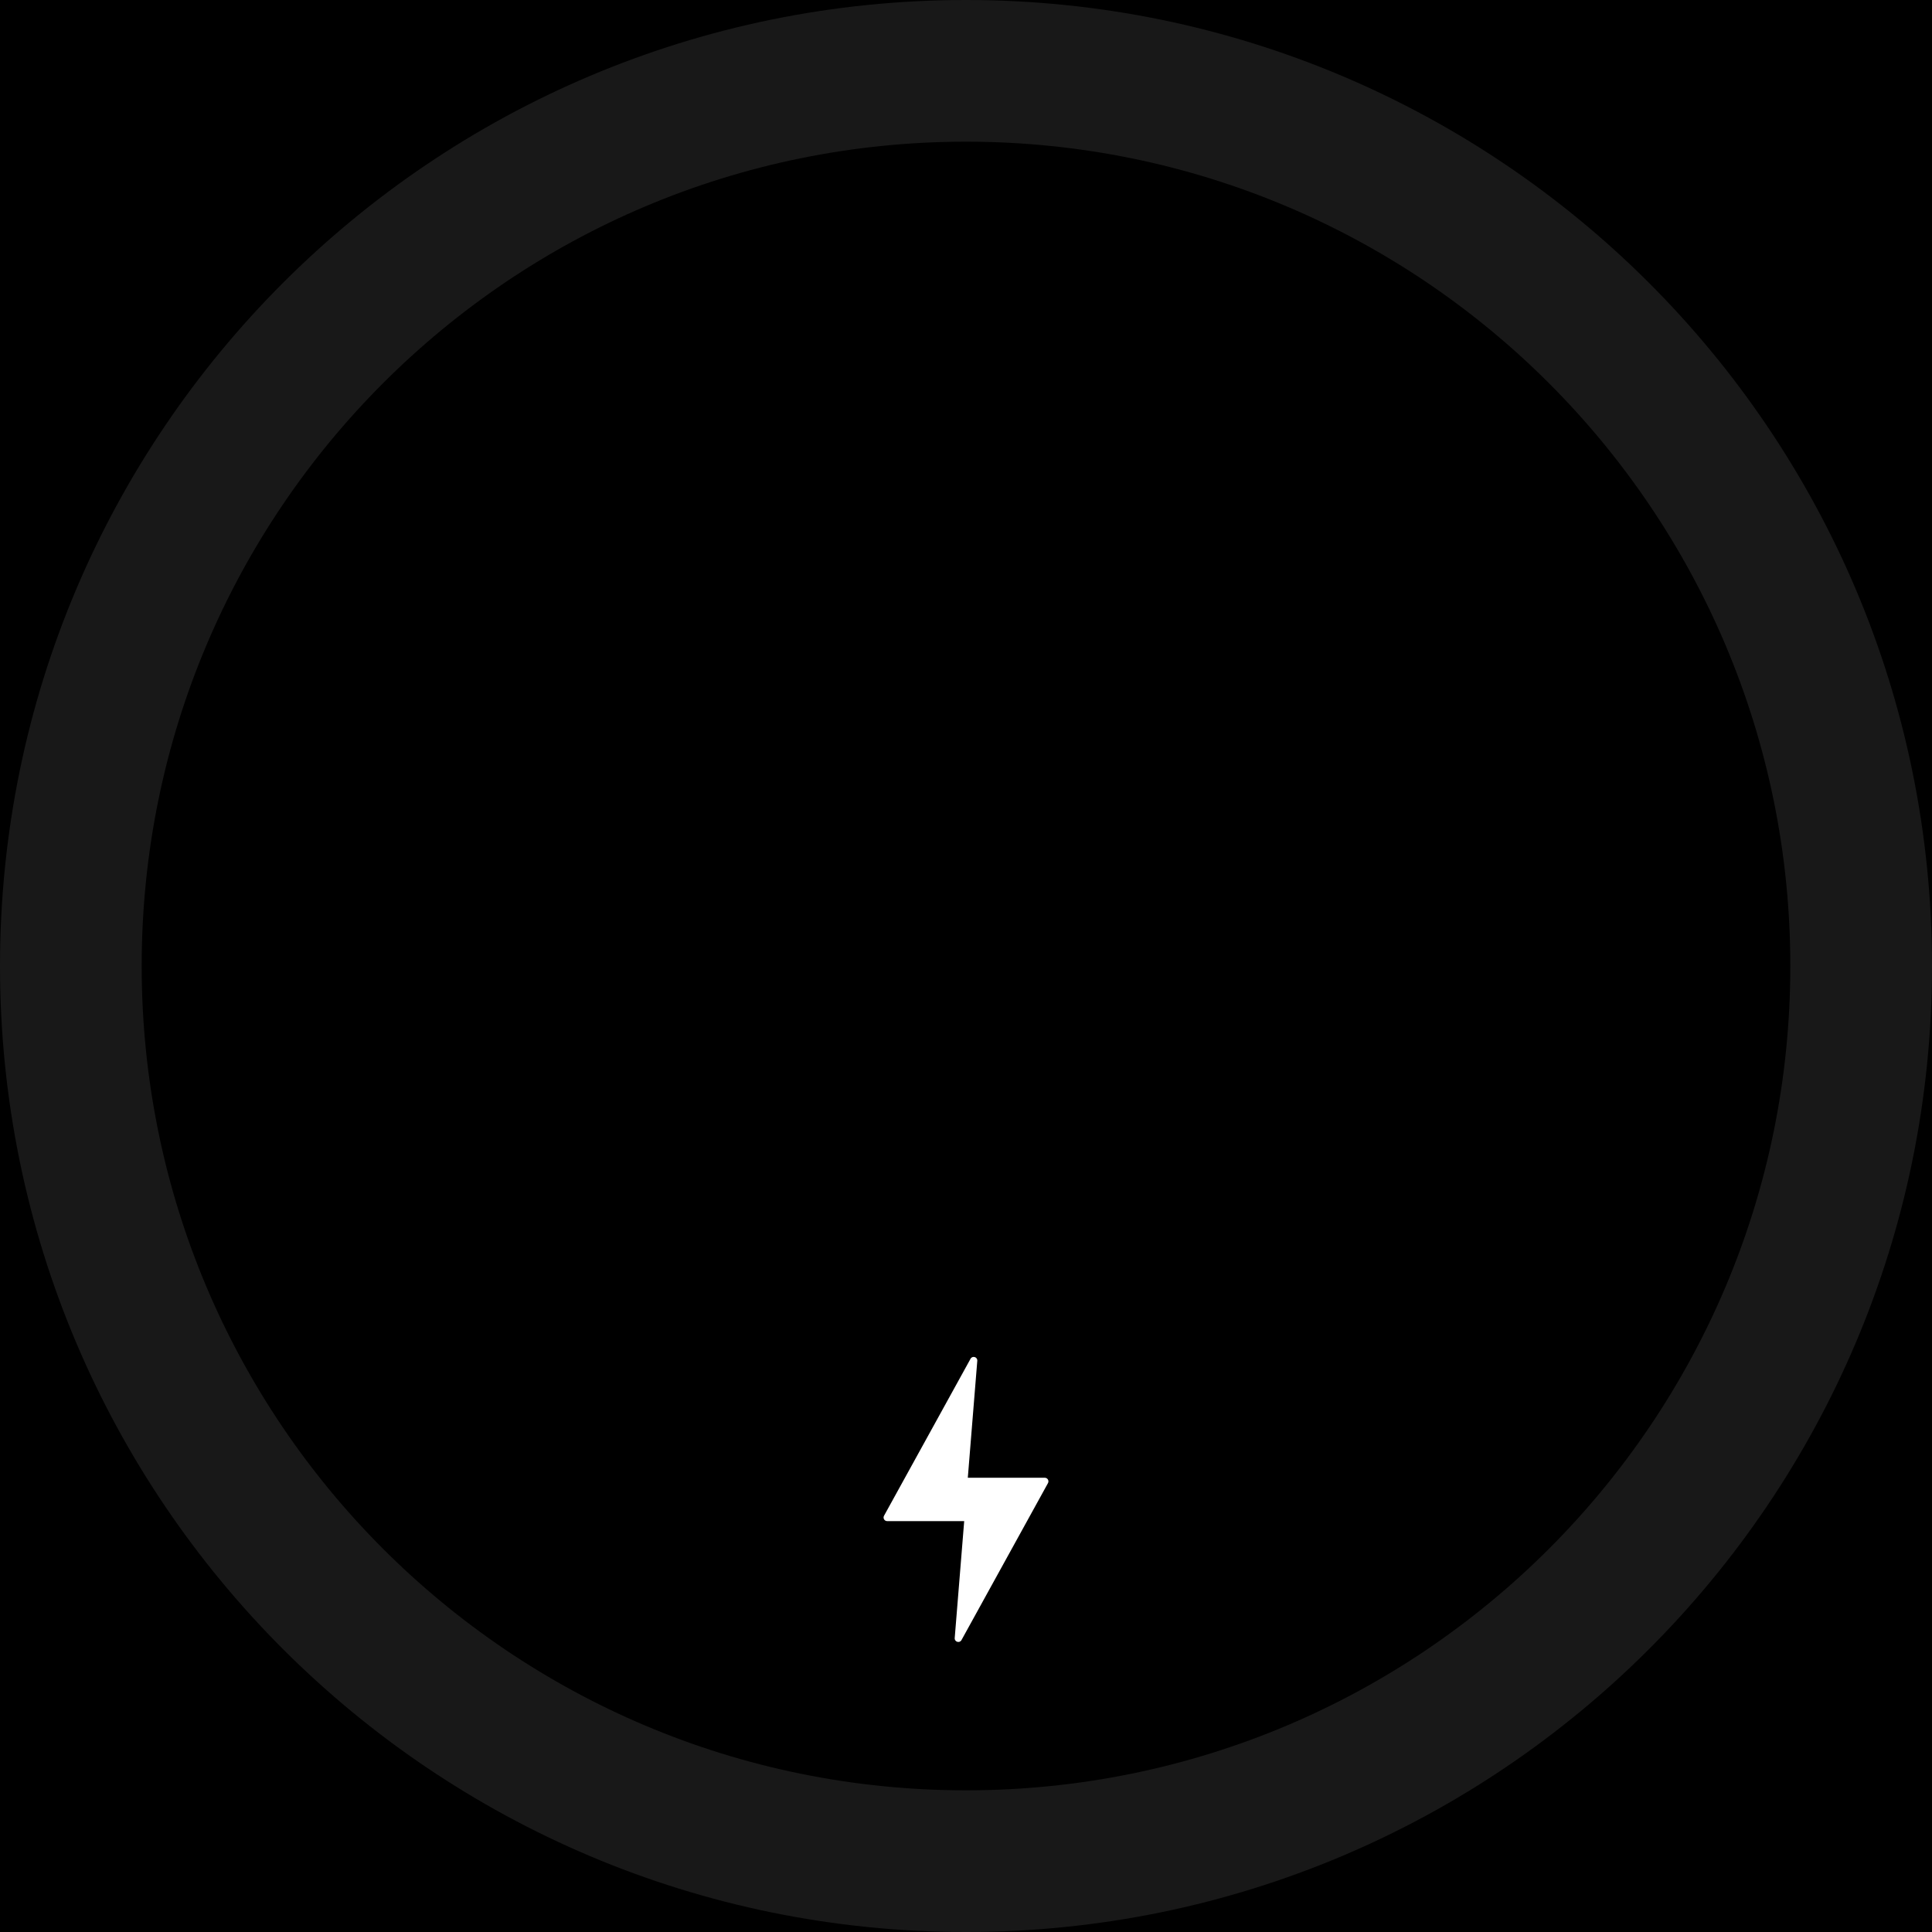
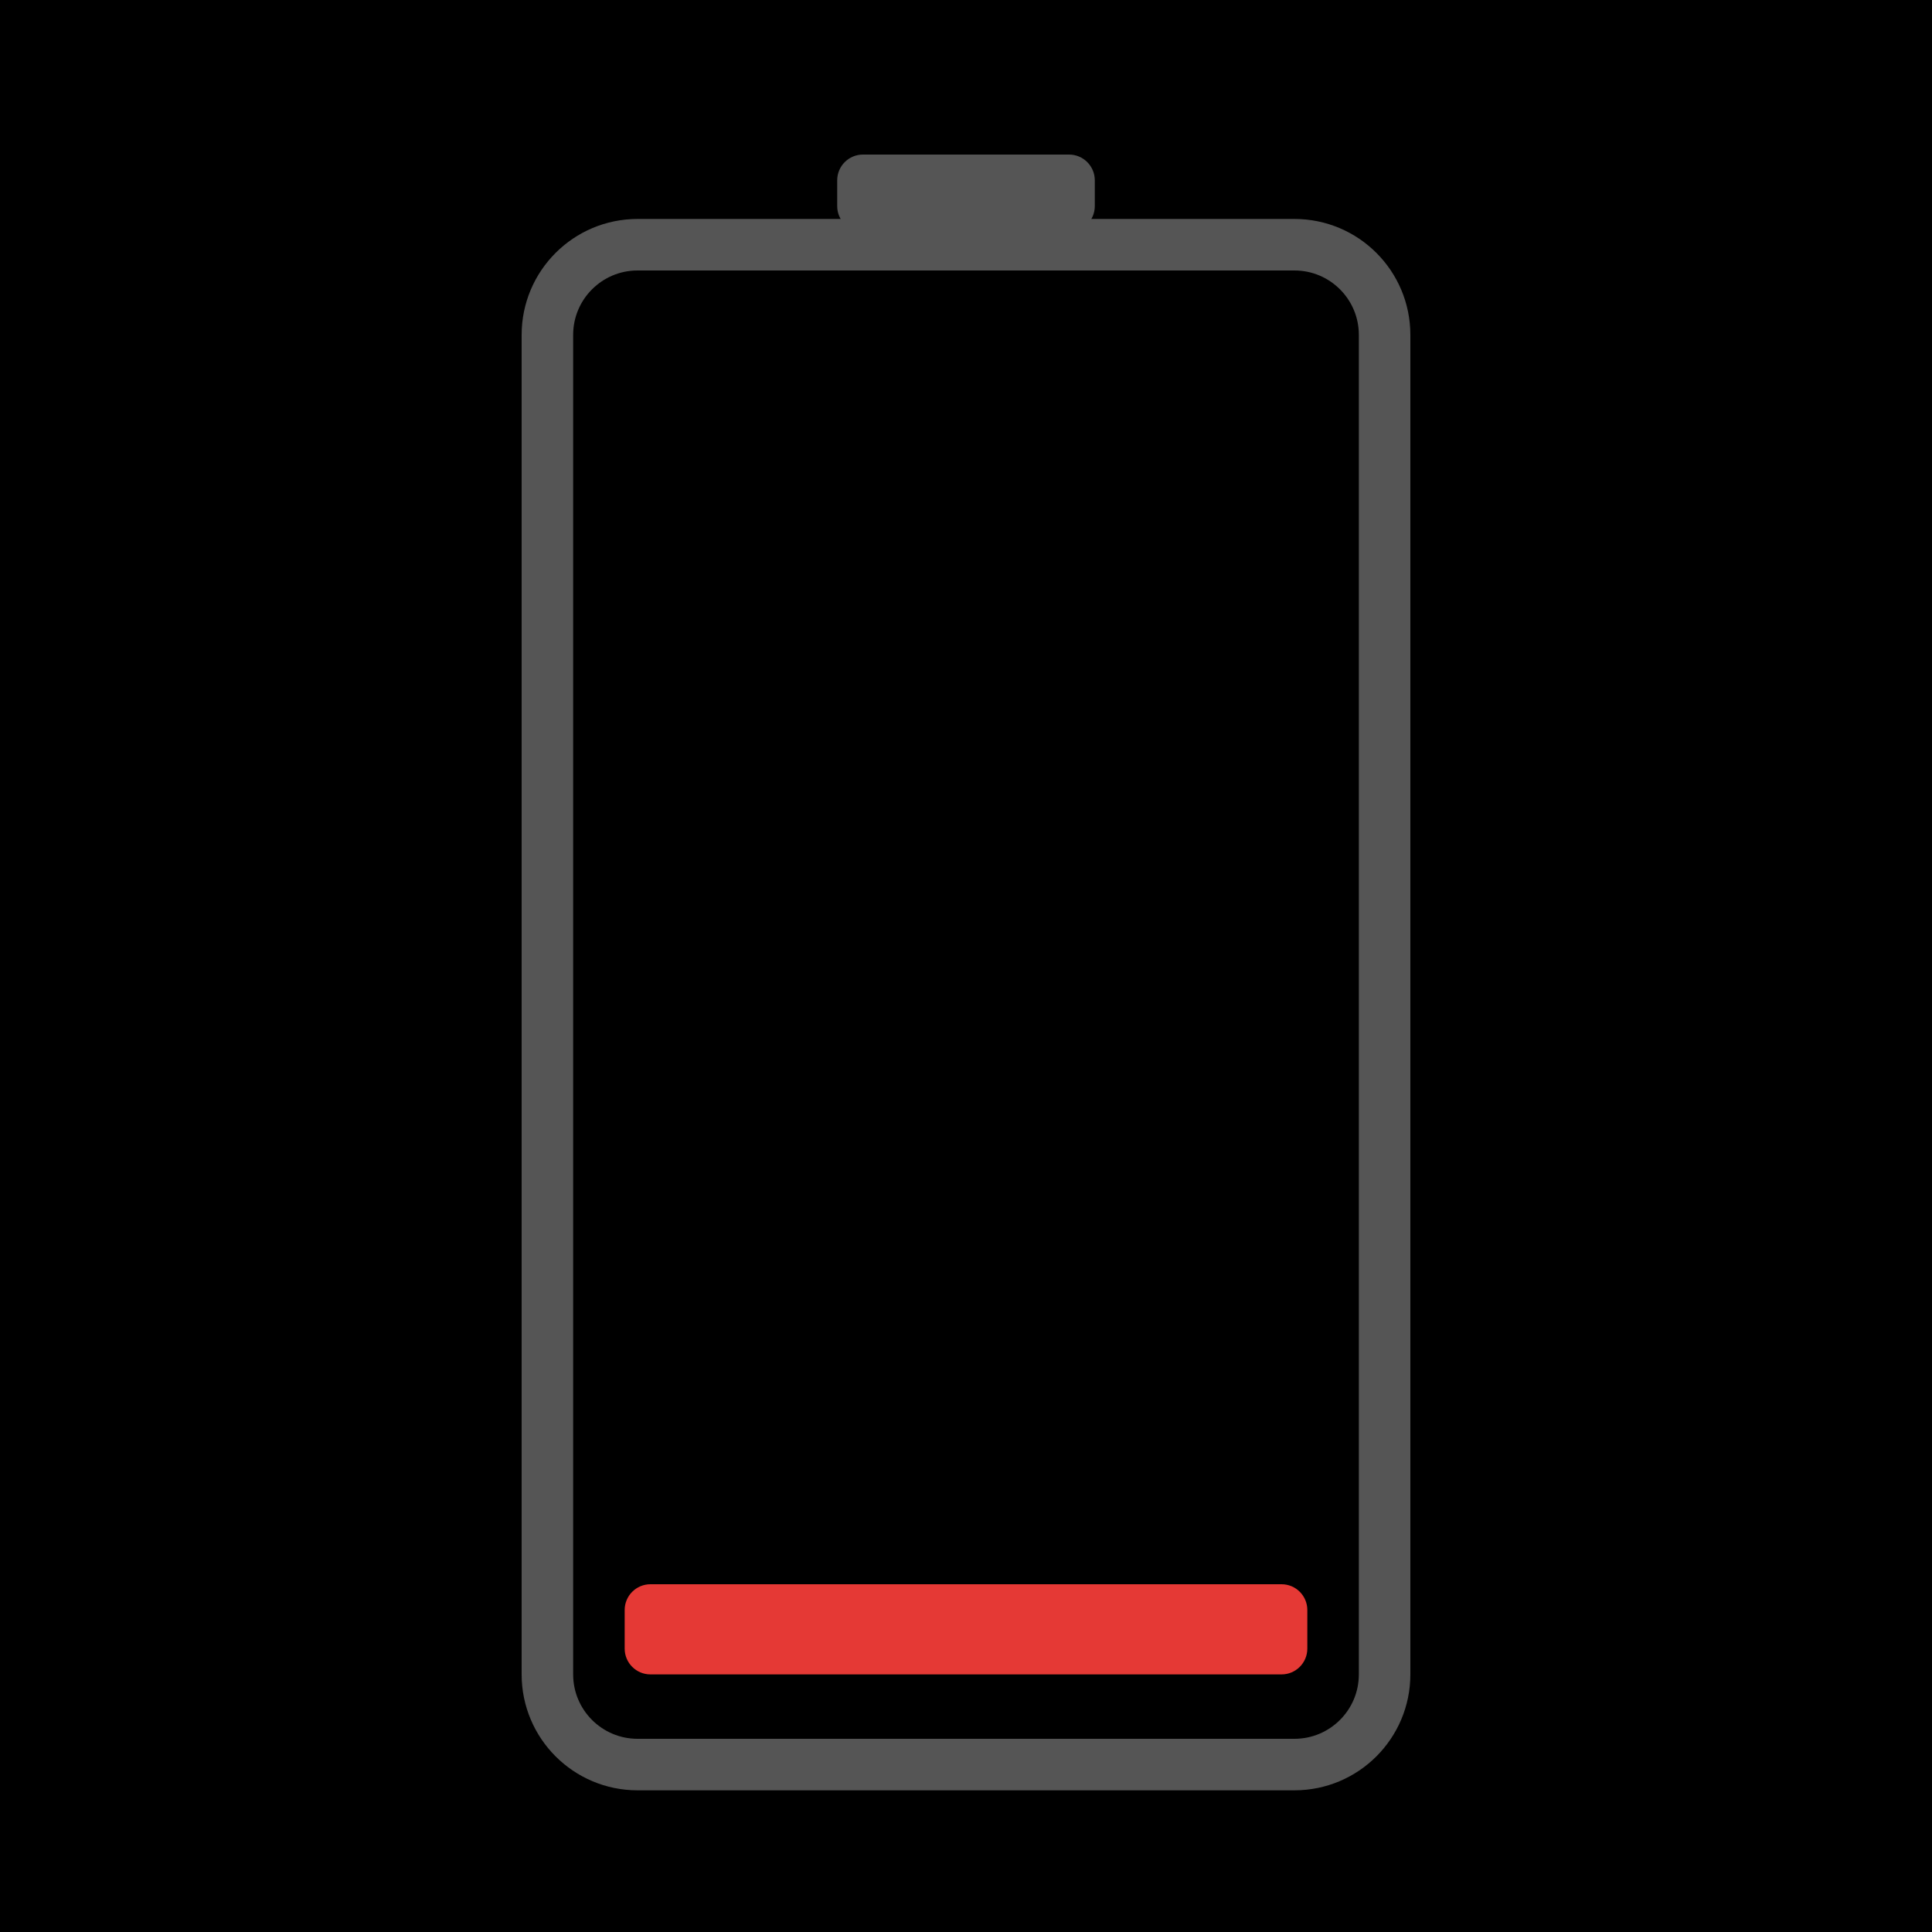
<svg xmlns="http://www.w3.org/2000/svg" width="300" height="300" viewBox="0 0 300 300" fill="none">
  <rect width="300" height="300" fill="black" />
-   <circle cx="150" cy="150" r="150" fill="#181818" />
-   <circle cx="150" cy="150" r="128" fill="black" />
-   <path d="M162.73 230.297L149.298 254.672C149.006 255.202 148.199 254.959 148.247 254.357L149.72 236.199L137.762 236.199C137.336 236.199 137.064 235.742 137.27 235.367L150.703 210.992C150.995 210.462 151.802 210.705 151.753 211.307L150.281 229.465L162.238 229.465C162.665 229.465 162.935 229.922 162.73 230.297Z" fill="white" />
+   <rect x="130" y="24" width="40" height="12" rx="4" fill="#555555" />
+   <rect x="85" y="38" width="130" height="236" rx="14" stroke="#555555" stroke-width="8" fill="none" />
+   <rect x="97" y="246" width="106" height="14" rx="4" fill="#e53935" />
</svg>
